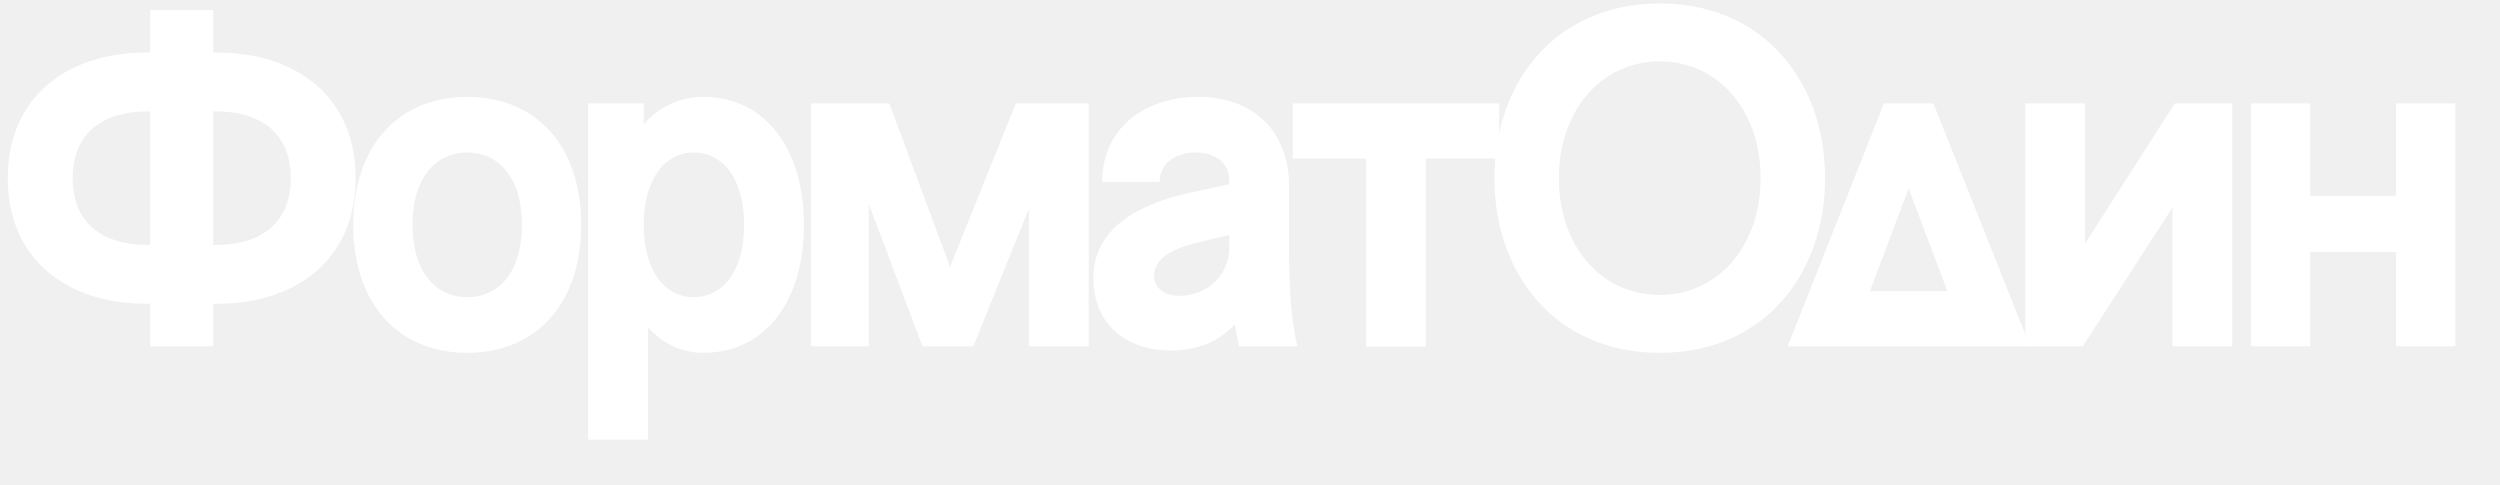
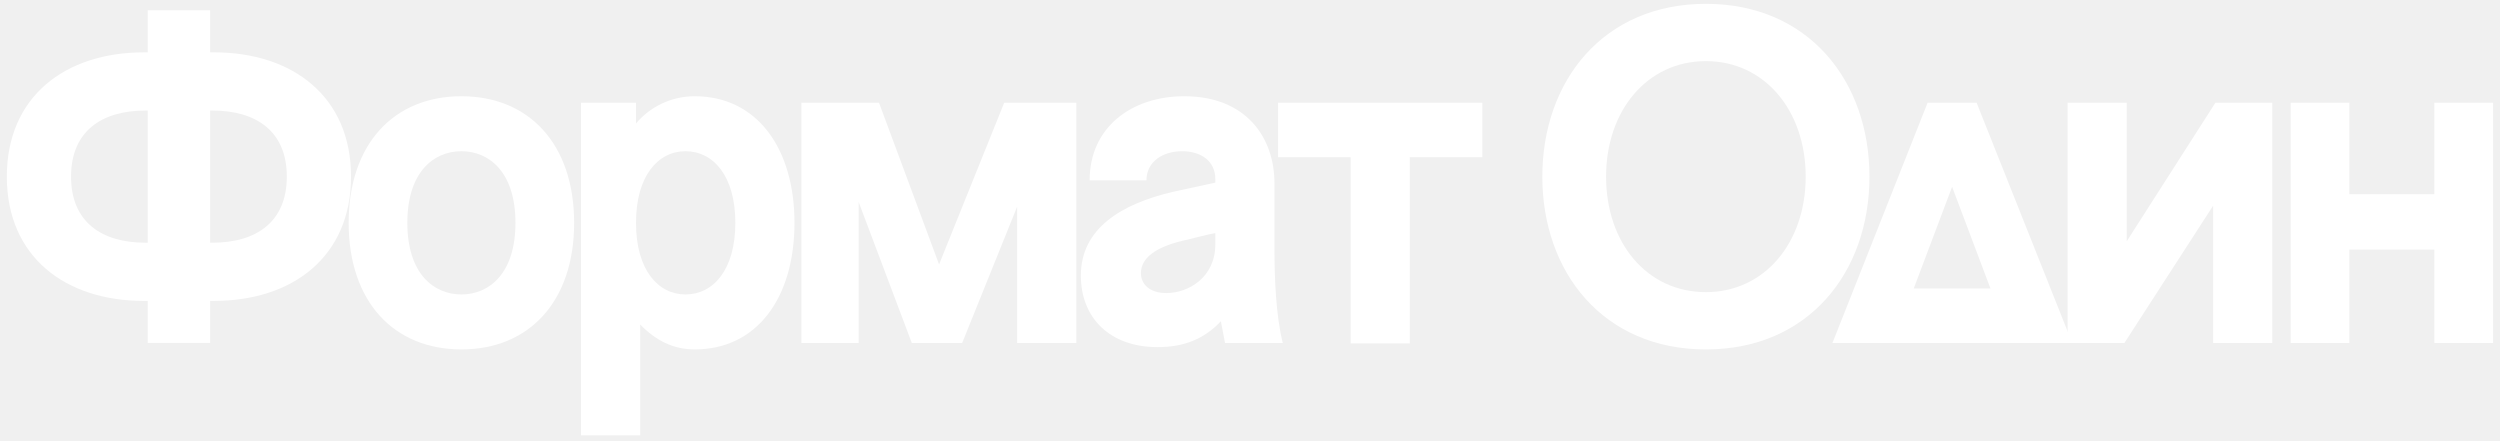
- <svg xmlns="http://www.w3.org/2000/svg" version="1.1" id="Layer_1" x="0px" y="0px" width="198.5px" height="38.5px" viewBox="0 0 198.5 38.5" enable-background="new 0 0 198.5 38.5" xml:space="preserve">
+ <svg xmlns="http://www.w3.org/2000/svg" version="1.1" id="Layer_1" x="0px" y="0px" width="192.204px" height="33.875px" viewBox="0 -0.04 192.204 33.875" enable-background="new 0 -0.04 192.204 33.875" xml:space="preserve">
  <g>
-     <path fill="#FFFFFF" d="M11.924,27.494V24.12h-0.296c-6.34,0-11.012-3.56-11.012-9.975c0-6.415,4.672-9.974,11.012-9.974h0.296   V0.797h5.006v3.374h0.297c6.34,0,11.012,3.56,11.012,9.974c0,6.416-4.672,9.975-11.012,9.975H16.93v3.374H11.924z M11.739,19.448   h0.185V8.843h-0.185c-3.522,0-5.97,1.669-5.97,5.302C5.769,17.779,8.216,19.448,11.739,19.448z M16.93,8.843v10.605h0.186   c3.522,0,5.97-1.669,5.97-5.303c0-3.633-2.447-5.302-5.97-5.302H16.93z" />
-     <path fill="#FFFFFF" d="M37.098,7.693c5.376,0,9.047,3.782,9.047,10.16c0,6.377-3.671,10.161-9.047,10.161   s-9.047-3.783-9.047-10.161C28.05,11.476,31.721,7.693,37.098,7.693z M37.098,23.602c2.225,0,4.338-1.67,4.338-5.749   c0-4.079-2.113-5.747-4.338-5.747s-4.338,1.668-4.338,5.747C32.76,21.932,34.873,23.602,37.098,23.602z" />
-     <path fill="#FFFFFF" d="M46.698,34.91V8.212h4.413v1.669c1.075-1.298,2.781-2.188,4.709-2.188c5.005,0,8.009,4.19,8.009,10.16   c0,6.006-3.003,10.161-8.009,10.161c-1.743,0-3.152-0.742-4.375-2.003v8.899H46.698z M55.078,23.602   c2.225,0,4.004-1.966,4.004-5.749c0-3.782-1.78-5.747-4.004-5.747c-2.188,0-3.967,1.965-3.967,5.747   C51.111,21.635,52.891,23.602,55.078,23.602z" />
-     <path fill="#FFFFFF" d="M64.383,8.212h6.229l4.82,12.978L80.66,8.212h5.784v19.281h-4.746V16.555l-4.413,10.938h-4.042   L68.98,16.185v11.309h-4.598L64.383,8.212L64.383,8.212z" />
-     <path fill="#FFFFFF" d="M86.812,22.08c0-3.782,3.263-5.747,7.379-6.711c1.372-0.296,2.076-0.445,3.411-0.741v-0.297   c0-1.409-1.112-2.225-2.67-2.225c-1.52,0-2.855,0.816-2.855,2.336h-4.561c0-4.264,3.374-6.749,7.601-6.749   c4.969,0,7.23,3.337,7.23,6.971v5.191c0,2.41,0.11,5.414,0.666,7.638h-4.635l-0.333-1.743c-1.335,1.409-2.93,2.076-5.08,2.076   C89.148,27.827,86.812,25.491,86.812,22.08z M97.603,18.669c-0.927,0.186-1.817,0.445-2.67,0.63c-2.113,0.52-3.3,1.372-3.3,2.596   c0,0.815,0.63,1.595,2.04,1.595c1.817,0,3.93-1.298,3.93-3.895V18.669z" />
-     <path fill="#FFFFFF" d="M119.031,12.588h-5.821v14.943h-4.746V12.588h-5.821V8.212h16.39L119.031,12.588L119.031,12.588z" />
-     <path fill="#FFFFFF" d="M144.911,14.145c0,7.675-4.896,13.869-13.126,13.869s-13.126-6.193-13.126-13.869   s4.896-13.867,13.126-13.867S144.911,6.47,144.911,14.145z M139.794,14.145c0-5.302-3.3-9.27-8.009-9.27s-8.01,3.967-8.01,9.27   s3.264,9.27,8.01,9.27C136.494,23.415,139.794,19.448,139.794,14.145z" />
-     <path fill="#FFFFFF" d="M153.512,8.212l7.674,19.281h-19.242l7.638-19.281H153.512z M148.468,23.118h6.155l-3.077-8.157   L148.468,23.118z" />
-     <path fill="#FFFFFF" d="M160.812,8.212h4.746v11.124l7.118-11.124h4.562v19.281h-4.746V16.481l-7.119,11.012h-4.561V8.212z" />
-     <path fill="#FFFFFF" d="M178.719,8.212h4.709v7.342h6.822V8.212h4.709v19.281h-4.709v-7.49h-6.822v7.49h-4.709V8.212z" />
+     <path fill="#FFFFFF" d="M11.359,26.328v-3.232h-0.284c-6.075,0-10.55-3.411-10.55-9.556S5,3.984,11.075,3.984h0.284V0.751h4.795   v3.232h0.284c6.074,0,10.55,3.41,10.55,9.556s-4.476,9.556-10.55,9.556h-0.284v3.232H11.359z M11.181,18.62h0.178V8.459h-0.178   c-3.375,0-5.719,1.599-5.719,5.08S7.807,18.62,11.181,18.62z M16.154,8.459v10.16h0.178c3.375,0,5.719-1.599,5.719-5.08   s-2.344-5.08-5.719-5.08H16.154z" />
+     <path fill="#FFFFFF" d="M35.473,7.359c5.151,0,8.667,3.623,8.667,9.733c0,6.109-3.517,9.732-8.667,9.732s-8.667-3.623-8.667-9.732   C26.806,10.982,30.322,7.359,35.473,7.359z M35.473,22.598c2.131,0,4.156-1.598,4.156-5.505c0-3.908-2.025-5.507-4.156-5.507   s-4.156,1.599-4.156,5.507C31.317,21,33.342,22.598,35.473,22.598z" />
+     <path fill="#FFFFFF" d="M44.67,33.432V7.856h4.227v1.599c1.03-1.243,2.665-2.096,4.511-2.096c4.796,0,7.673,4.014,7.673,9.733   c0,5.753-2.877,9.732-7.673,9.732c-1.669,0-3.019-0.709-4.191-1.918v8.525H44.67z M52.698,22.598c2.131,0,3.836-1.883,3.836-5.505   c0-3.624-1.705-5.507-3.836-5.507c-2.096,0-3.801,1.883-3.801,5.507C48.897,20.715,50.602,22.598,52.698,22.598z" />
+     <path fill="#FFFFFF" d="M61.611,7.856h5.968l4.618,12.433l5.009-12.433h5.542v18.472H78.2v-10.48l-4.227,10.48h-3.872   l-4.085-10.834v10.834h-4.405V7.856z" />
+     <path fill="#FFFFFF" d="M83.098,21.141c0-3.623,3.126-5.505,7.068-6.429c1.314-0.284,1.989-0.426,3.269-0.71v-0.284   c0-1.35-1.065-2.132-2.558-2.132c-1.457,0-2.735,0.782-2.735,2.238h-4.369c0-4.085,3.232-6.465,7.282-6.465   c4.76,0,6.927,3.196,6.927,6.678v4.974c0,2.308,0.106,5.185,0.64,7.318h-4.44l-0.32-1.67c-1.278,1.35-2.806,1.988-4.866,1.988   C85.335,26.646,83.098,24.41,83.098,21.141z M93.435,17.874c-0.889,0.178-1.74,0.426-2.558,0.604   c-2.025,0.497-3.162,1.314-3.162,2.486c0,0.783,0.604,1.527,1.954,1.527c1.74,0,3.766-1.242,3.766-3.729V17.874z" />
+     <path fill="#FFFFFF" d="M113.963,12.047h-5.577v14.316h-4.547V12.047h-5.577V7.856h15.701V12.047z" />
+     <path fill="#FFFFFF" d="M143.726,13.54c0,7.353-4.688,13.285-12.574,13.285c-7.887,0-12.575-5.932-12.575-13.285   s4.688-13.285,12.575-13.285C139.037,0.254,143.726,6.187,143.726,13.54z M138.824,13.54c0-5.08-3.162-8.881-7.673-8.881   c-4.512,0-7.673,3.801-7.673,8.881s3.126,8.88,7.673,8.88C135.662,22.42,138.824,18.62,138.824,13.54z" />
+     <path fill="#FFFFFF" d="M151.964,7.856l7.353,18.472h-18.436l7.317-18.472H151.964z M147.133,22.137h5.896l-2.948-7.816   L147.133,22.137z" />
+     <path fill="#FFFFFF" d="M158.958,7.856h4.547v10.656l6.82-10.656h4.369v18.472h-4.547v-10.55l-6.82,10.55h-4.369V7.856z" />
+     <path fill="#FFFFFF" d="M176.11,7.856h4.512v7.033h6.536V7.856h4.512v18.472h-4.512v-7.176h-6.536v7.176h-4.512V7.856z" />
  </g>
</svg>
